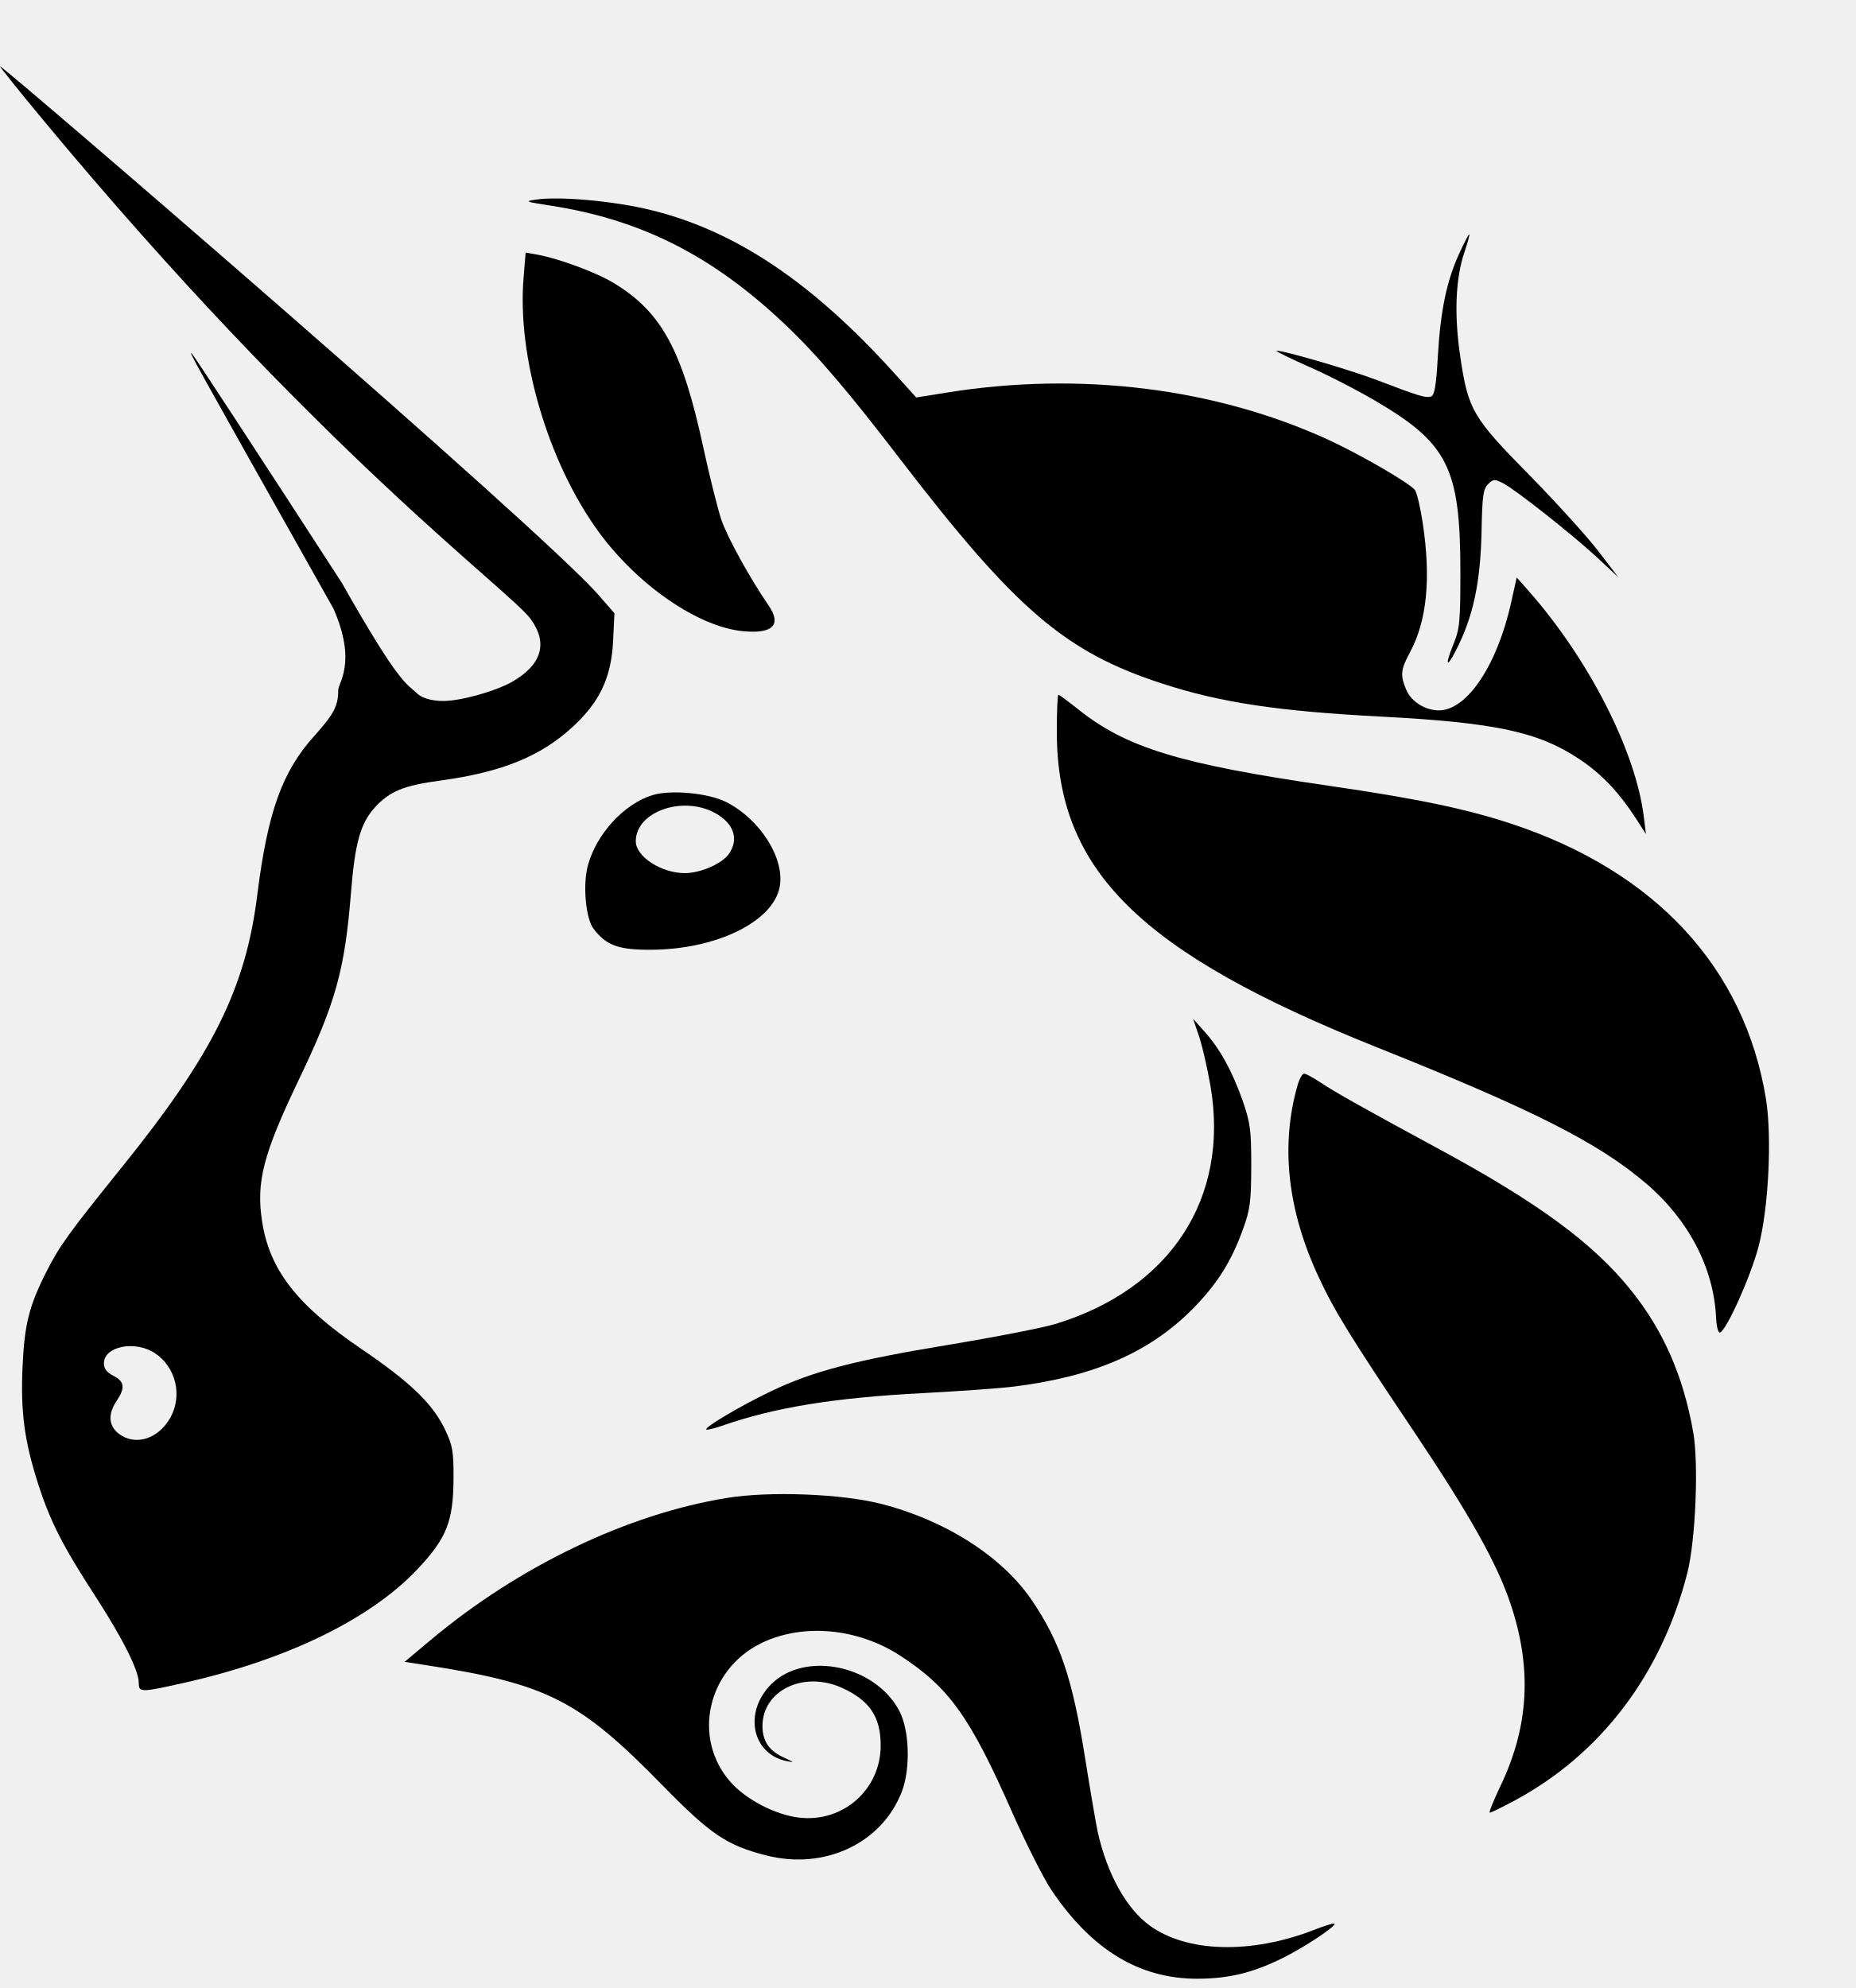
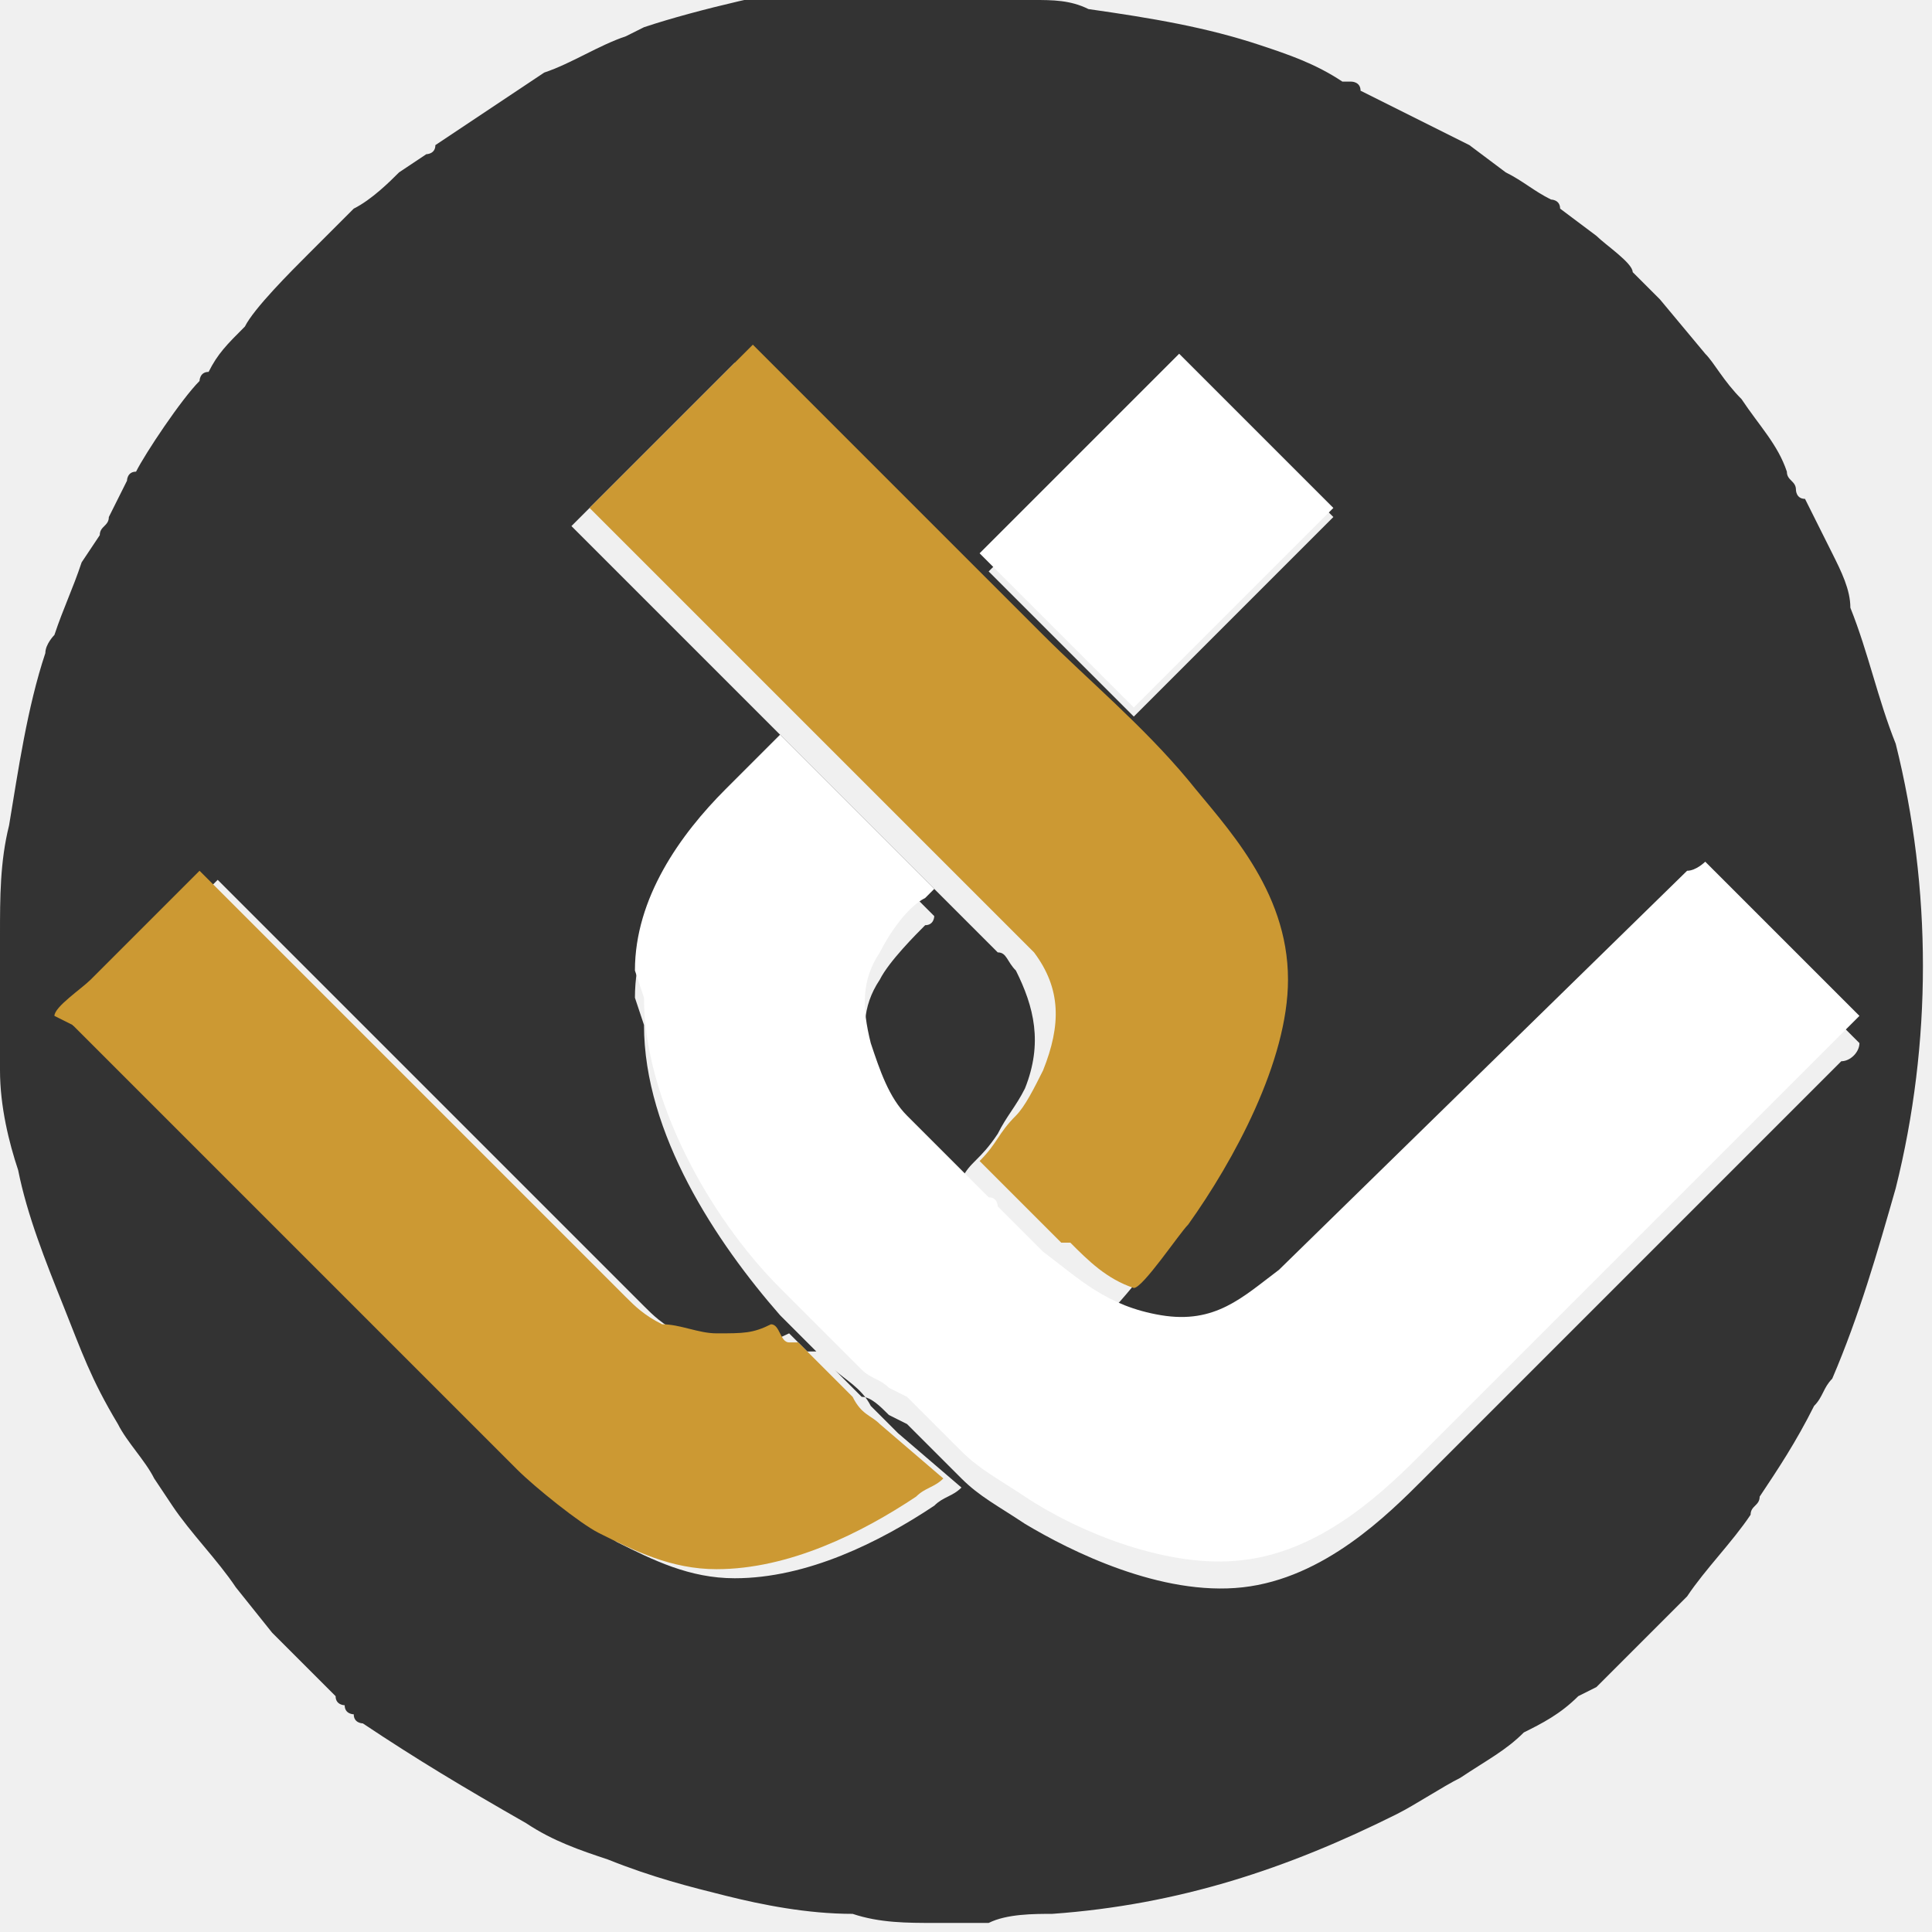
- <svg xmlns="http://www.w3.org/2000/svg" width="14" height="15" viewBox="0 0 14 15" fill="none">
-   <g style="mix-blend-mode:darken">
-     <path d="M4.152 1.551C3.964 1.522 3.956 1.519 4.045 1.506C4.214 1.48 4.615 1.515 4.891 1.58C5.535 1.732 6.121 2.122 6.747 2.815L6.913 2.999L7.151 2.961C8.153 2.801 9.172 2.928 10.024 3.319C10.259 3.427 10.629 3.641 10.675 3.696C10.69 3.714 10.717 3.827 10.735 3.947C10.798 4.365 10.767 4.684 10.638 4.923C10.568 5.053 10.564 5.094 10.611 5.206C10.649 5.294 10.753 5.36 10.857 5.36C11.069 5.36 11.297 5.019 11.402 4.546L11.444 4.357L11.527 4.451C11.983 4.965 12.342 5.665 12.403 6.163L12.419 6.293L12.343 6.175C12.211 5.972 12.078 5.833 11.908 5.722C11.602 5.521 11.279 5.452 10.422 5.407C9.648 5.367 9.21 5.301 8.776 5.16C8.037 4.921 7.665 4.602 6.787 3.458C6.397 2.949 6.157 2.668 5.917 2.442C5.372 1.927 4.837 1.657 4.152 1.551Z" fill="black" />
-     <path d="M10.849 2.686C10.869 2.346 10.915 2.121 11.009 1.916C11.046 1.835 11.08 1.768 11.086 1.768C11.091 1.768 11.075 1.828 11.05 1.901C10.982 2.101 10.971 2.373 11.018 2.69C11.077 3.092 11.111 3.15 11.539 3.584C11.739 3.788 11.972 4.045 12.057 4.155L12.211 4.356L12.057 4.212C11.869 4.037 11.436 3.695 11.341 3.646C11.277 3.614 11.267 3.614 11.228 3.653C11.191 3.689 11.184 3.743 11.179 3.999C11.171 4.398 11.116 4.654 10.984 4.91C10.913 5.048 10.902 5.019 10.966 4.862C11.014 4.746 11.019 4.694 11.019 4.308C11.018 3.533 10.925 3.346 10.382 3.027C10.245 2.946 10.018 2.829 9.878 2.768C9.739 2.706 9.628 2.652 9.632 2.648C9.647 2.633 10.177 2.787 10.39 2.868C10.708 2.99 10.76 3.005 10.799 2.991C10.824 2.981 10.837 2.906 10.849 2.686Z" fill="black" />
-     <path d="M4.517 4.013C4.136 3.491 3.899 2.69 3.951 2.091L3.966 1.906L4.053 1.921C4.217 1.951 4.498 2.055 4.63 2.135C4.991 2.353 5.148 2.64 5.307 3.378C5.354 3.594 5.415 3.839 5.443 3.922C5.488 4.055 5.66 4.366 5.799 4.568C5.899 4.714 5.833 4.783 5.611 4.763C5.272 4.733 4.813 4.418 4.517 4.013Z" fill="black" />
-     <path d="M10.386 7.901C8.602 7.187 7.974 6.567 7.974 5.522C7.974 5.368 7.979 5.242 7.986 5.242C7.992 5.242 8.061 5.293 8.139 5.355C8.501 5.643 8.906 5.766 10.027 5.929C10.688 6.025 11.059 6.102 11.402 6.215C12.49 6.574 13.164 7.302 13.325 8.294C13.371 8.583 13.344 9.123 13.268 9.408C13.209 9.633 13.026 10.039 12.978 10.054C12.964 10.059 12.951 10.008 12.948 9.938C12.93 9.566 12.74 9.203 12.422 8.931C12.06 8.622 11.575 8.376 10.386 7.901Z" fill="black" />
-     <path d="M9.134 8.197C9.111 8.065 9.073 7.896 9.048 7.822L9.002 7.687L9.087 7.782C9.204 7.912 9.296 8.079 9.375 8.302C9.434 8.472 9.441 8.522 9.441 8.798C9.44 9.069 9.433 9.126 9.377 9.279C9.29 9.52 9.182 9.69 9.001 9.874C8.675 10.204 8.256 10.386 7.651 10.462C7.546 10.475 7.24 10.497 6.971 10.511C6.292 10.546 5.845 10.619 5.444 10.759C5.386 10.779 5.335 10.791 5.329 10.786C5.313 10.77 5.587 10.608 5.812 10.5C6.13 10.347 6.447 10.264 7.157 10.147C7.508 10.089 7.87 10.018 7.962 9.99C8.83 9.726 9.277 9.043 9.134 8.197Z" fill="black" />
-     <path d="M9.952 9.641C9.715 9.135 9.66 8.646 9.79 8.19C9.804 8.141 9.826 8.101 9.84 8.101C9.853 8.101 9.909 8.131 9.964 8.168C10.073 8.241 10.292 8.364 10.876 8.68C11.604 9.075 12.02 9.38 12.302 9.73C12.549 10.035 12.702 10.384 12.776 10.808C12.818 11.049 12.793 11.628 12.731 11.87C12.535 12.634 12.08 13.234 11.431 13.584C11.336 13.635 11.251 13.677 11.241 13.677C11.232 13.678 11.267 13.59 11.318 13.483C11.537 13.029 11.562 12.588 11.396 12.097C11.295 11.796 11.089 11.429 10.673 10.808C10.189 10.087 10.071 9.895 9.952 9.641Z" fill="black" />
-     <path d="M3.25 12.374C3.913 11.818 4.736 11.423 5.487 11.302C5.81 11.25 6.349 11.271 6.648 11.347C7.128 11.469 7.558 11.742 7.781 12.068C7.999 12.387 8.093 12.664 8.19 13.282C8.229 13.525 8.271 13.77 8.283 13.825C8.356 14.145 8.499 14.401 8.675 14.529C8.956 14.733 9.439 14.746 9.914 14.562C9.994 14.53 10.064 14.509 10.069 14.514C10.086 14.531 9.847 14.69 9.678 14.774C9.451 14.886 9.271 14.93 9.031 14.93C8.596 14.93 8.235 14.71 7.934 14.262C7.874 14.173 7.741 13.909 7.637 13.674C7.319 12.953 7.162 12.733 6.793 12.493C6.471 12.283 6.056 12.246 5.744 12.398C5.335 12.598 5.22 13.118 5.514 13.448C5.631 13.579 5.848 13.692 6.026 13.714C6.359 13.755 6.645 13.504 6.645 13.17C6.645 12.953 6.561 12.829 6.35 12.734C6.061 12.605 5.752 12.756 5.753 13.025C5.754 13.14 5.804 13.212 5.92 13.264C5.994 13.298 5.996 13.3 5.935 13.288C5.671 13.233 5.609 12.916 5.821 12.706C6.077 12.454 6.605 12.565 6.786 12.91C6.862 13.055 6.871 13.343 6.805 13.517C6.656 13.907 6.223 14.112 5.783 14C5.484 13.924 5.362 13.842 5.001 13.473C4.374 12.831 4.131 12.706 3.227 12.566L3.053 12.539L3.25 12.374Z" fill="black" />
-     <path fill-rule="evenodd" clip-rule="evenodd" d="M0.308 0.884C2.402 3.41 3.845 4.452 4.005 4.672C4.137 4.854 4.087 5.018 3.861 5.146C3.735 5.217 3.475 5.289 3.346 5.289C3.199 5.289 3.148 5.233 3.148 5.233C3.063 5.153 3.015 5.167 2.578 4.396C1.972 3.46 1.464 2.684 1.45 2.671C1.418 2.641 1.419 2.642 2.517 4.594C2.694 5.001 2.552 5.15 2.552 5.208C2.552 5.326 2.519 5.388 2.373 5.551C2.129 5.821 2.02 6.125 1.941 6.754C1.853 7.459 1.605 7.957 0.917 8.81C0.515 9.309 0.449 9.4 0.347 9.602C0.219 9.855 0.184 9.997 0.17 10.316C0.155 10.655 0.184 10.873 0.288 11.197C0.379 11.48 0.474 11.666 0.717 12.04C0.926 12.363 1.047 12.603 1.047 12.697C1.047 12.771 1.061 12.771 1.386 12.698C2.163 12.524 2.794 12.217 3.149 11.841C3.369 11.608 3.42 11.48 3.422 11.161C3.423 10.953 3.416 10.909 3.359 10.789C3.267 10.594 3.099 10.431 2.728 10.179C2.243 9.85 2.035 9.584 1.978 9.219C1.931 8.919 1.986 8.708 2.254 8.148C2.532 7.569 2.601 7.322 2.648 6.739C2.678 6.362 2.719 6.213 2.828 6.093C2.942 5.969 3.044 5.927 3.326 5.889C3.785 5.826 4.077 5.708 4.317 5.488C4.525 5.298 4.612 5.114 4.626 4.837L4.636 4.627L4.519 4.493C4.098 4.004 0.026 0.5 0 0.5C-0.005 0.5 0.133 0.673 0.308 0.884ZM1.284 10.699C1.379 10.531 1.328 10.316 1.169 10.21C1.018 10.111 0.784 10.158 0.784 10.287C0.784 10.327 0.806 10.356 0.856 10.381C0.94 10.424 0.946 10.472 0.88 10.57C0.813 10.67 0.819 10.757 0.895 10.817C1.018 10.912 1.192 10.86 1.284 10.699Z" fill="black" />
-     <path fill-rule="evenodd" clip-rule="evenodd" d="M4.925 5.999C4.71 6.064 4.501 6.291 4.436 6.529C4.396 6.674 4.419 6.929 4.478 7.007C4.574 7.134 4.666 7.168 4.917 7.166C5.407 7.163 5.833 6.954 5.883 6.692C5.923 6.478 5.736 6.181 5.478 6.051C5.345 5.984 5.062 5.957 4.925 5.999ZM5.499 6.444C5.574 6.337 5.541 6.222 5.412 6.144C5.168 5.995 4.797 6.118 4.797 6.348C4.797 6.463 4.99 6.588 5.167 6.588C5.285 6.588 5.446 6.518 5.499 6.444Z" fill="black" />
+ <svg xmlns="http://www.w3.org/2000/svg" xml:space="preserve" width="3.532mm" height="3.532mm" version="1.1" style="shape-rendering:geometricPrecision; text-rendering:geometricPrecision; image-rendering:optimizeQuality; fill-rule:evenodd; clip-rule:evenodd" viewBox="0 0 2.13 2.13">
+   <defs>
+     <style type="text/css">
+    
+     .fil0 {fill:#333333}
+     .fil2 {fill:#CC9933}
+     .fil1 {fill:white}
+    
+   </style>
+   </defs>
+   <g id="Layer_x0020_1">
+     <g id="_2078047033360">
+       <path class="fil0" d="M0.08 1.13c0,-0.01 0.03,-0.03 0.04,-0.04l0.12 -0.12c0,0 0.01,0.01 0.01,0.01l0.06 0.06c0.12,0.12 0.24,0.24 0.36,0.36 0.01,0.01 0.02,0.02 0.04,0.04 0.01,0.01 0.02,0.02 0.04,0.03 0.02,0.01 0.04,0.01 0.06,0.01 0.03,0 0.04,-0 0.06,-0.01 0.01,0.01 0.02,0.02 0.02,0.02 0,0 0,0 0.01,0 0,0 0,0 0.01,0.01 0,0 0,0 0.01,0.01 0.01,0.01 0.03,0.02 0.04,0.04 0.01,0.01 0.02,0.02 0.03,0.03l0.07 0.06c-0.01,0.01 -0.02,0.01 -0.03,0.02 -0.06,0.04 -0.14,0.08 -0.22,0.08 -0.05,0 -0.09,-0.02 -0.13,-0.04 -0.03,-0.02 -0.07,-0.05 -0.09,-0.07 -0.01,-0.01 -0.01,-0.01 -0.02,-0.02l-0.39 -0.39c-0.01,-0.01 -0.07,-0.07 -0.08,-0.08zm0.94 -1.13l0.06 0c0.01,0 0.02,0 0.03,0 0.01,-0 0.02,0 0.03,0 0.02,0 0.04,0 0.06,0.01 0.07,0.01 0.13,0.02 0.19,0.04 0.03,0.01 0.06,0.02 0.09,0.04 0,0 0.01,0 0.01,0 0,0 0.01,0 0.01,0.01 0.04,0.02 0.08,0.04 0.12,0.06l0.04 0.03c0.02,0.01 0.03,0.02 0.05,0.03 0,0 0.01,0 0.01,0.01l0.04 0.03c0.01,0.01 0.04,0.03 0.04,0.04 0.01,0.01 0.02,0.02 0.03,0.03l0.05 0.06c0.01,0.01 0.02,0.03 0.04,0.05 0.02,0.03 0.04,0.05 0.05,0.08 0,0.01 0.01,0.01 0.01,0.02 0,0 0,0.01 0.01,0.01l0.03 0.06c0.01,0.02 0.02,0.04 0.02,0.06 0.02,0.05 0.03,0.1 0.05,0.15 0.04,0.16 0.04,0.33 -0,0.49 -0.02,0.07 -0.04,0.14 -0.07,0.21 -0.01,0.01 -0.01,0.02 -0.02,0.03 -0.02,0.04 -0.04,0.07 -0.06,0.1 -0,0.01 -0.01,0.01 -0.01,0.02 -0.02,0.03 -0.05,0.06 -0.07,0.09l-0.04 0.04c-0.02,0.02 -0.04,0.04 -0.06,0.06l-0.02 0.01c-0.02,0.02 -0.04,0.03 -0.06,0.04 -0.02,0.02 -0.04,0.03 -0.07,0.05 -0.02,0.01 -0.05,0.03 -0.07,0.04 -0.12,0.06 -0.24,0.1 -0.38,0.11 -0.02,0 -0.05,0 -0.07,0.01l-0.06 0c-0.03,0 -0.06,-0 -0.09,-0.01 -0.05,-0 -0.1,-0.01 -0.14,-0.02 -0.04,-0.01 -0.08,-0.02 -0.13,-0.04 -0.03,-0.01 -0.06,-0.02 -0.09,-0.04 -0.07,-0.04 -0.12,-0.07 -0.18,-0.11 -0,-0 -0.01,-0 -0.01,-0.01 -0,-0 -0.01,-0 -0.01,-0.01 -0,-0 -0.01,-0 -0.01,-0.01l-0.04 -0.04c-0,-0 -0.01,-0.01 -0.01,-0.01 -0.01,-0.01 -0.01,-0.01 -0.02,-0.02l-0.04 -0.05c-0.02,-0.03 -0.05,-0.06 -0.07,-0.09l-0.02 -0.03c-0.01,-0.02 -0.03,-0.04 -0.04,-0.06 -0.03,-0.05 -0.04,-0.08 -0.06,-0.13 -0.02,-0.05 -0.04,-0.1 -0.05,-0.15 -0.01,-0.03 -0.02,-0.07 -0.02,-0.11 -0,-0.01 -0,-0.02 -0,-0.03 -0,-0.01 -0,-0.02 -0,-0.03 -0,-0.02 -0,-0.04 -0,-0.06l0 -0.03c0,-0.04 0,-0.08 0.01,-0.12 0.01,-0.06 0.02,-0.13 0.04,-0.19 0,-0.01 0.01,-0.02 0.01,-0.02 0.01,-0.03 0.02,-0.05 0.03,-0.08l0.02 -0.03c0,-0.01 0.01,-0.01 0.01,-0.02l0.02 -0.04c0,-0 0,-0.01 0.01,-0.01 0.01,-0.02 0.05,-0.08 0.07,-0.1 0,-0 0,-0.01 0.01,-0.01 0.01,-0.02 0.02,-0.03 0.04,-0.05 0.01,-0.02 0.05,-0.06 0.07,-0.08l0.01 -0.01c0.01,-0.01 0.02,-0.02 0.03,-0.03l0.01 -0.01c0.02,-0.01 0.04,-0.03 0.05,-0.04l0.03 -0.02c0,-0 0.01,-0 0.01,-0.01 0.03,-0.02 0.06,-0.04 0.09,-0.06l0.03 -0.02c0.03,-0.01 0.06,-0.03 0.09,-0.04l0.02 -0.01c0.06,-0.02 0.15,-0.04 0.21,-0.05 0.01,-0 0.02,-0 0.03,-0 0.02,-0 0.05,-0 0.07,-0.01zm-0.32 1.1c0,-0.08 0.05,-0.15 0.1,-0.2l0.05 -0.05c0,-0 0.01,-0.01 0.01,-0.01l0.17 0.17c-0,0 -0,0.01 -0.01,0.01 -0.01,0.01 -0.04,0.04 -0.05,0.06 -0.02,0.03 -0.02,0.06 -0.01,0.1 0.01,0.04 0.02,0.06 0.04,0.08 0.01,0.02 0.02,0.03 0.04,0.04l0.02 0.02c0.01,0.01 0.02,0.02 0.03,0.03 0,0 0,0.01 0.01,0.01l0.05 0.05c0.04,0.03 0.07,0.06 0.13,0.07 0.06,0.01 0.09,-0.02 0.13,-0.05l0.45 -0.44c0,-0 0.01,-0.01 0.02,-0.01l0.17 0.17c-0,0.01 -0.01,0.02 -0.02,0.02l-0.3 0.3c-0.05,0.05 -0.11,0.11 -0.16,0.16 -0.04,0.04 -0.11,0.11 -0.2,0.12 -0.09,0.01 -0.19,-0.04 -0.24,-0.07 -0.03,-0.02 -0.05,-0.03 -0.07,-0.05 -0.01,-0.01 -0.01,-0.01 -0.02,-0.02 -0.01,-0.01 -0.03,-0.03 -0.04,-0.04l-0.02 -0.01c-0.01,-0.01 -0.02,-0.02 -0.03,-0.02 -0.01,-0.01 -0.01,-0.01 -0.02,-0.02l-0.02 -0.02 -0.05 -0.05c-0.07,-0.08 -0.15,-0.2 -0.15,-0.32zm0.6 -0.7l0.17 0.17 -0.22 0.22c-0,-0 -0.08,-0.08 -0.08,-0.08 -0.02,-0.02 -0.06,-0.06 -0.08,-0.08l0.22 -0.22zm-0.49 -0l0.16 0.16c0.05,0.05 0.11,0.11 0.16,0.16 0.05,0.05 0.11,0.11 0.16,0.16 0.04,0.04 0.11,0.12 0.11,0.22 0,0.09 -0.05,0.2 -0.11,0.27 -0.01,0.01 -0.05,0.06 -0.06,0.07 -0.03,-0.01 -0.05,-0.03 -0.07,-0.05 -0,-0 -0,-0 -0.01,-0l-0.04 -0.04c-0,-0 -0.01,-0.01 -0.01,-0.01 -0.01,-0.01 -0.03,-0.03 -0.04,-0.04 0.01,-0.02 0.02,-0.02 0.04,-0.05 0.01,-0.02 0.02,-0.03 0.03,-0.05 0.02,-0.05 0.01,-0.09 -0.01,-0.13 -0.01,-0.01 -0.01,-0.02 -0.02,-0.02l-0.47 -0.47 0.17 -0.17z" />
+       <path class="fil1" d="M0.71 1.1c0,0.11 0.07,0.24 0.15,0.32l0.05 0.05 0.02 0.02c0.01,0.01 0.01,0.01 0.02,0.02 0.01,0.01 0.02,0.01 0.03,0.02l0.02 0.01c0.01,0.01 0.03,0.03 0.04,0.04 0.01,0.01 0.01,0.01 0.02,0.02 0.02,0.02 0.04,0.03 0.07,0.05 0.06,0.04 0.16,0.08 0.24,0.07 0.09,-0.01 0.16,-0.08 0.2,-0.12 0.05,-0.05 0.11,-0.11 0.16,-0.16l0.3 -0.3c0.01,-0.01 0.02,-0.02 0.02,-0.02l-0.17 -0.17c-0,0 -0.01,0.01 -0.02,0.01l-0.45 0.44c-0.04,0.03 -0.07,0.06 -0.13,0.05 -0.06,-0.01 -0.09,-0.04 -0.13,-0.07l-0.05 -0.05c-0,-0 -0,-0.01 -0.01,-0.01 -0.01,-0.01 -0.02,-0.02 -0.03,-0.03l-0.02 -0.02c-0.01,-0.01 -0.02,-0.02 -0.04,-0.04 -0.02,-0.02 -0.03,-0.05 -0.04,-0.08 -0.01,-0.04 -0.01,-0.07 0.01,-0.1 0.01,-0.02 0.03,-0.05 0.05,-0.06 0,-0 0.01,-0.01 0.01,-0.01l-0.17 -0.17c-0,0 -0.01,0.01 -0.01,0.01l-0.05 0.05c-0.05,0.05 -0.1,0.12 -0.1,0.2z" />
+       <path class="fil2" d="M0.65 0.56l0.47 0.47c0.01,0.01 0.01,0.01 0.02,0.02 0.03,0.04 0.03,0.08 0.01,0.13 -0.01,0.02 -0.02,0.04 -0.03,0.05 -0.02,0.02 -0.02,0.03 -0.04,0.05 0.01,0.01 0.03,0.03 0.04,0.04 0,0 0.01,0.01 0.01,0.01l0.04 0.04c0,0 0,0 0.01,0 0.02,0.02 0.04,0.04 0.07,0.05 0.01,-0 0.05,-0.06 0.06,-0.07 0.05,-0.07 0.11,-0.18 0.11,-0.27 0,-0.1 -0.07,-0.17 -0.11,-0.22 -0.05,-0.06 -0.11,-0.11 -0.16,-0.16 -0.05,-0.05 -0.11,-0.11 -0.16,-0.16l-0.16 -0.16 -0.17 0.17z" />
+       <path class="fil2" d="M0.08 1.13c0.01,0.01 0.07,0.07 0.08,0.08l0.39 0.39c0.01,0.01 0.01,0.01 0.02,0.02 0.02,0.02 0.07,0.06 0.09,0.07 0.04,0.02 0.08,0.04 0.13,0.04 0.08,-0 0.16,-0.04 0.22,-0.08 0.01,-0.01 0.02,-0.01 0.03,-0.02l-0.07 -0.06c-0.01,-0.01 -0.02,-0.01 -0.03,-0.03 -0.01,-0.01 -0.02,-0.02 -0.04,-0.04 -0,-0 -0,-0 -0.01,-0.01 -0,-0 -0,-0 -0.01,-0.01 -0,-0 -0,-0 -0.01,-0 -0.01,-0 -0.01,-0.02 -0.02,-0.02 -0.02,0.01 -0.03,0.01 -0.06,0.01 -0.02,-0 -0.04,-0.01 -0.06,-0.01 -0.02,-0.01 -0.03,-0.02 -0.04,-0.03 -0.01,-0.01 -0.02,-0.02 -0.04,-0.04 -0.12,-0.12 -0.24,-0.24 -0.36,-0.36l-0.06 -0.06c-0,-0 -0.01,-0.01 -0.01,-0.01l-0.12 0.12c-0.01,0.01 -0.04,0.03 -0.04,0.04z" />
+       <path class="fil1" d="M1.09 0.62c0.02,0.02 0.06,0.06 0.08,0.08 0.01,0.01 0.08,0.08 0.08,0.08l0.22 -0.22 -0.17 -0.17 -0.22 0.22z" />
+     </g>
  </g>
</svg>
